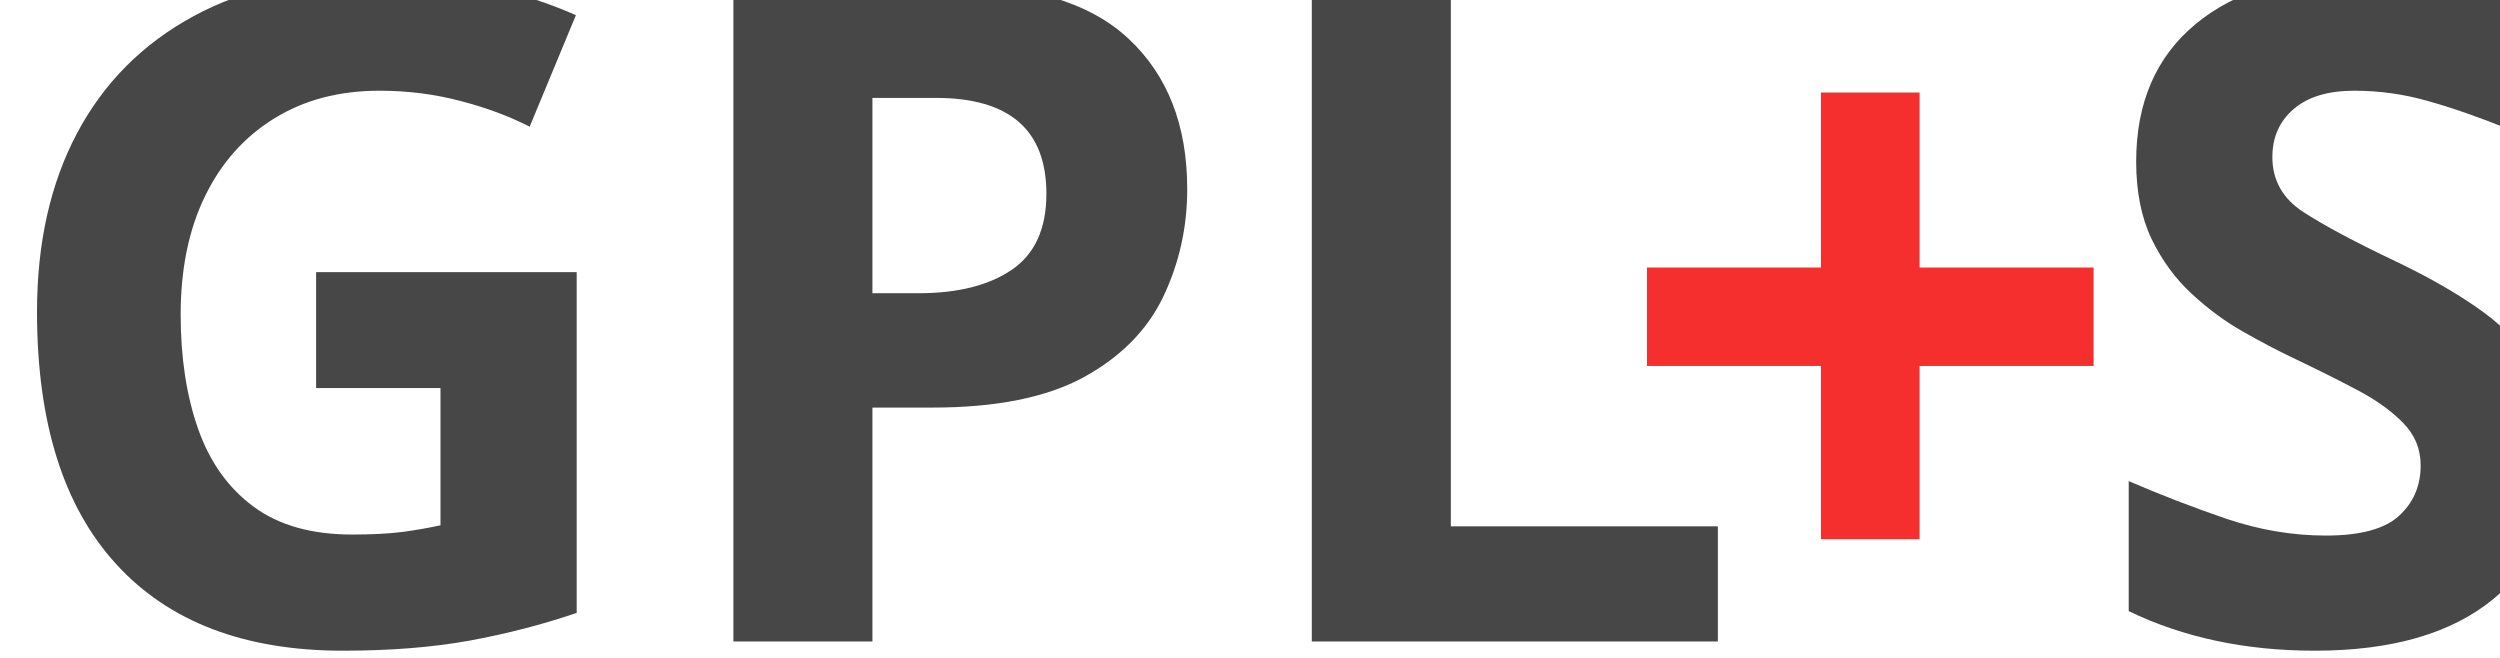
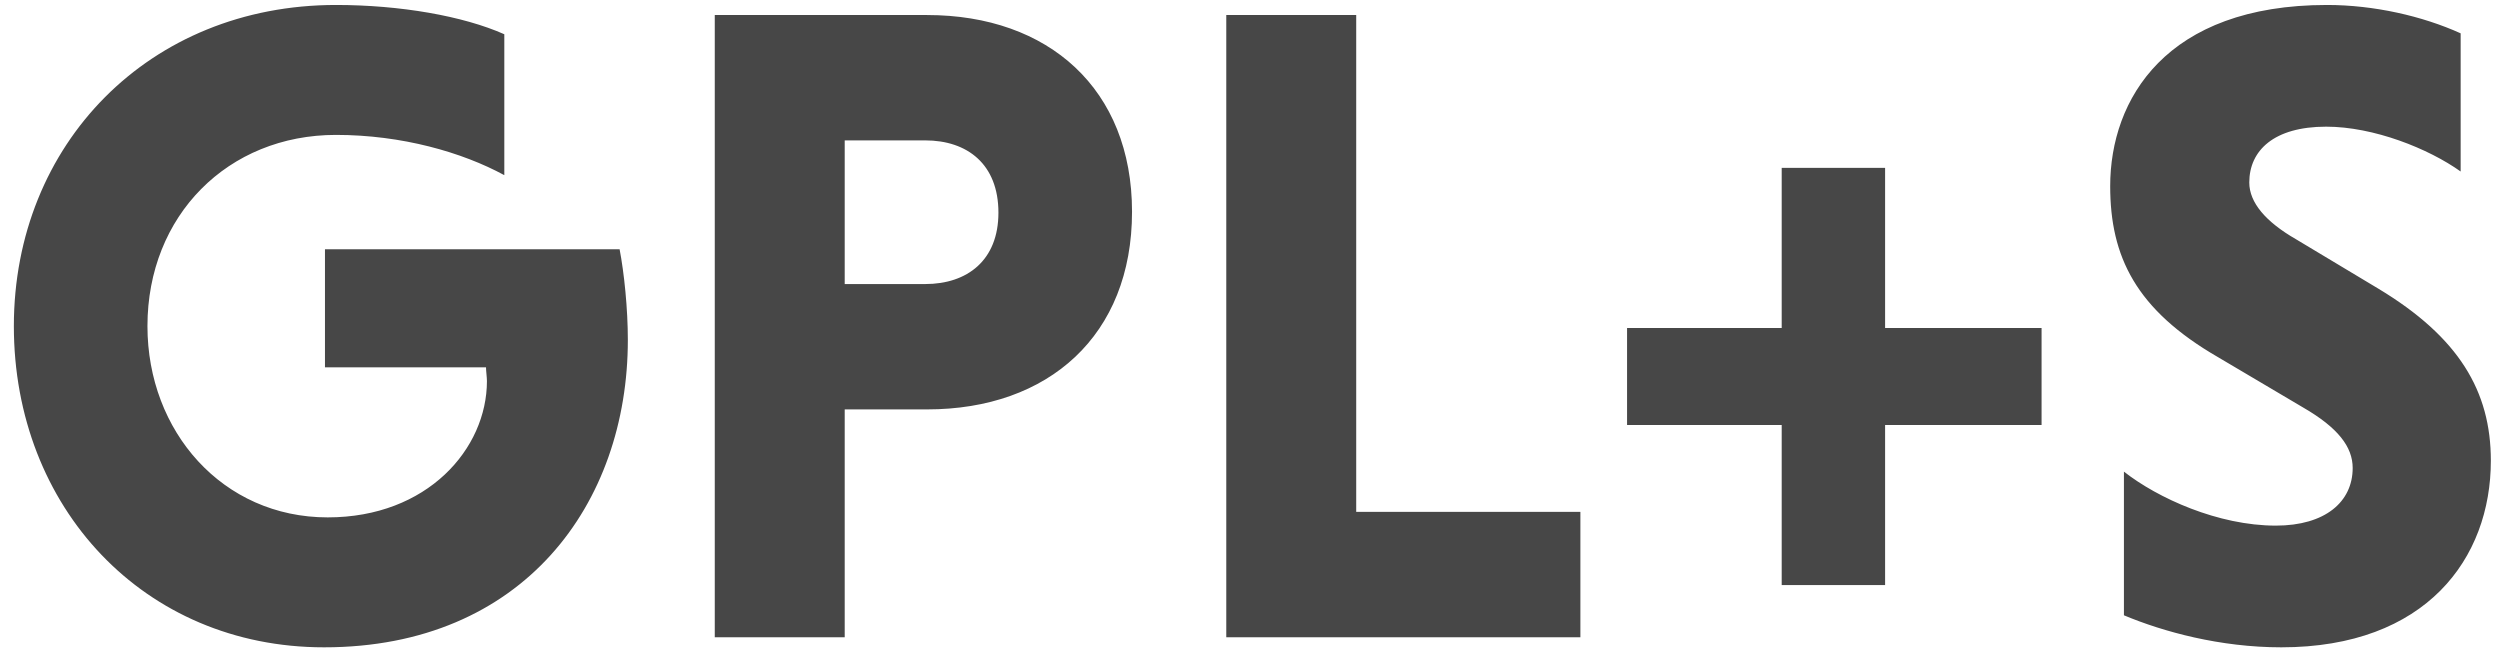
- <svg xmlns="http://www.w3.org/2000/svg" width="152px" height="40px" viewBox="0 0 152 40" version="1.1">
-   <defs />
-   <g id="Page-1" stroke="none" stroke-width="1" fill="none" fill-rule="evenodd" font-size="56" font-family="NiveauGroteskBold, Niveau Grotesk" font-weight="bold">
-     <g id="projects---with-space" transform="translate(-891, -544)">
-       <g id="gplus" transform="translate(801, 491)">
-         <text id="gplus.gr">
-           <tspan x="89" y="92" fill="#474747">GPL</tspan>
-           <tspan x="187.728" y="92" fill="#F52E2E">+</tspan>
-           <tspan x="216.848" y="92" fill="#474747">S</tspan>
-         </text>
-       </g>
-     </g>
-   </g>
+ <svg xmlns="http://www.w3.org/2000/svg" width="153" height="40" viewBox="0 0 153 40">
+   <path d="M30.864 2.096C28.344.976 24.48.304 20.56.304 9.136.304.848 8.816.848 19.96c0 11.088 7.952 19.656 18.984 19.656 12.208 0 18.592-8.792 18.592-18.816 0-1.904-.224-4.088-.504-5.544H19.888v7.224h9.856c0 .224.056.616.056.84 0 4.144-3.64 8.344-9.744 8.344-6.44 0-11.032-5.264-11.032-11.704 0-6.776 4.928-11.704 11.536-11.704 4.032 0 7.728 1.064 10.304 2.464V2.096zM43.744 39V.92h12.992c7.448 0 12.544 4.536 12.544 12.04 0 7.56-5.096 12.096-12.544 12.096h-5.04V39h-7.952zm17.36-25.984c0-2.968-1.904-4.424-4.48-4.424h-4.928v8.792h4.928c2.576 0 4.48-1.456 4.48-4.368zM96.72 39v-7.672H83V.92h-7.952V39H96.72zm2.856-12.992h9.464v9.8h6.328v-9.8h9.576v-5.936h-9.576v-9.8h-6.328v9.8h-9.464v5.936zM150.592 2.04C148.24.976 145.272.304 142.416.304c-9.856 0-13.272 5.768-13.272 11.088 0 4.312 1.568 7.56 6.608 10.472l5.208 3.08c2.128 1.232 3.024 2.408 3.024 3.696 0 2.072-1.68 3.528-4.704 3.528-3.528 0-7.224-1.68-9.296-3.304v8.792c2.408 1.008 5.88 1.96 9.632 1.96 8.848 0 12.824-5.432 12.824-11.424 0-4.256-1.96-7.56-6.888-10.528l-5.04-3.024c-1.848-1.064-2.856-2.24-2.856-3.472 0-1.96 1.512-3.416 4.704-3.416 2.912 0 6.272 1.344 8.232 2.744V2.04z" fill="#474747" fill-rule="evenodd" />
</svg>
